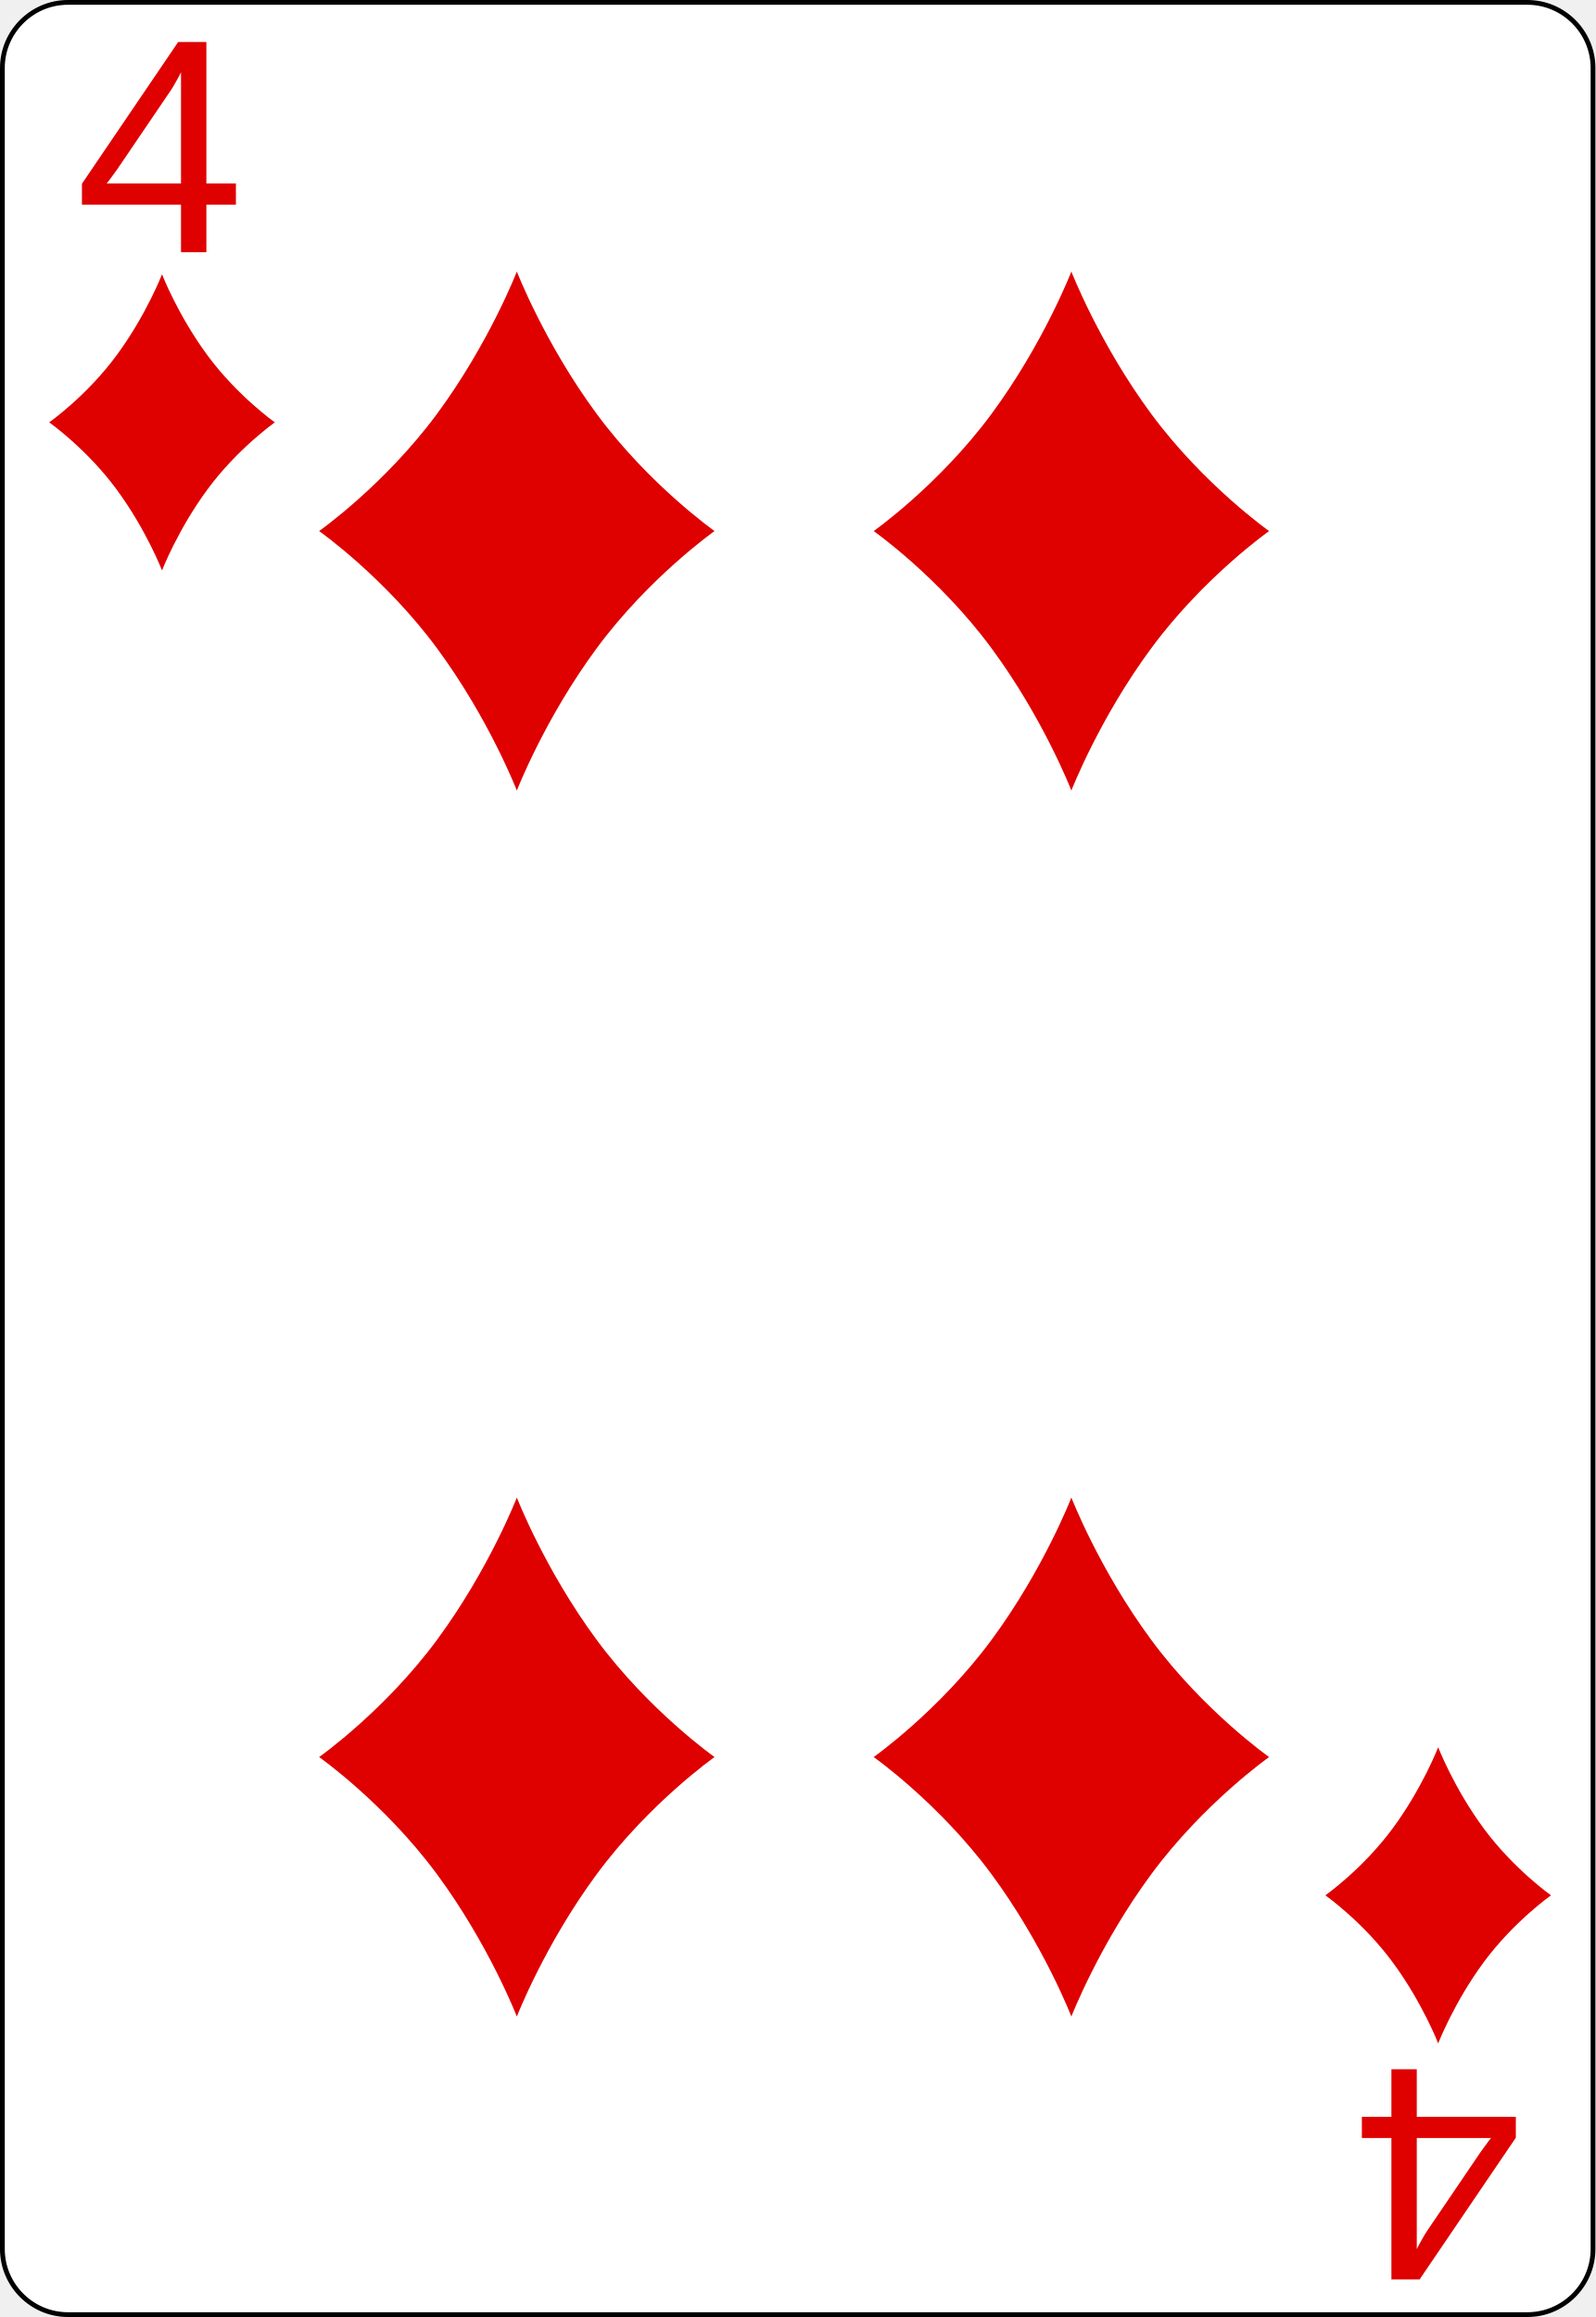
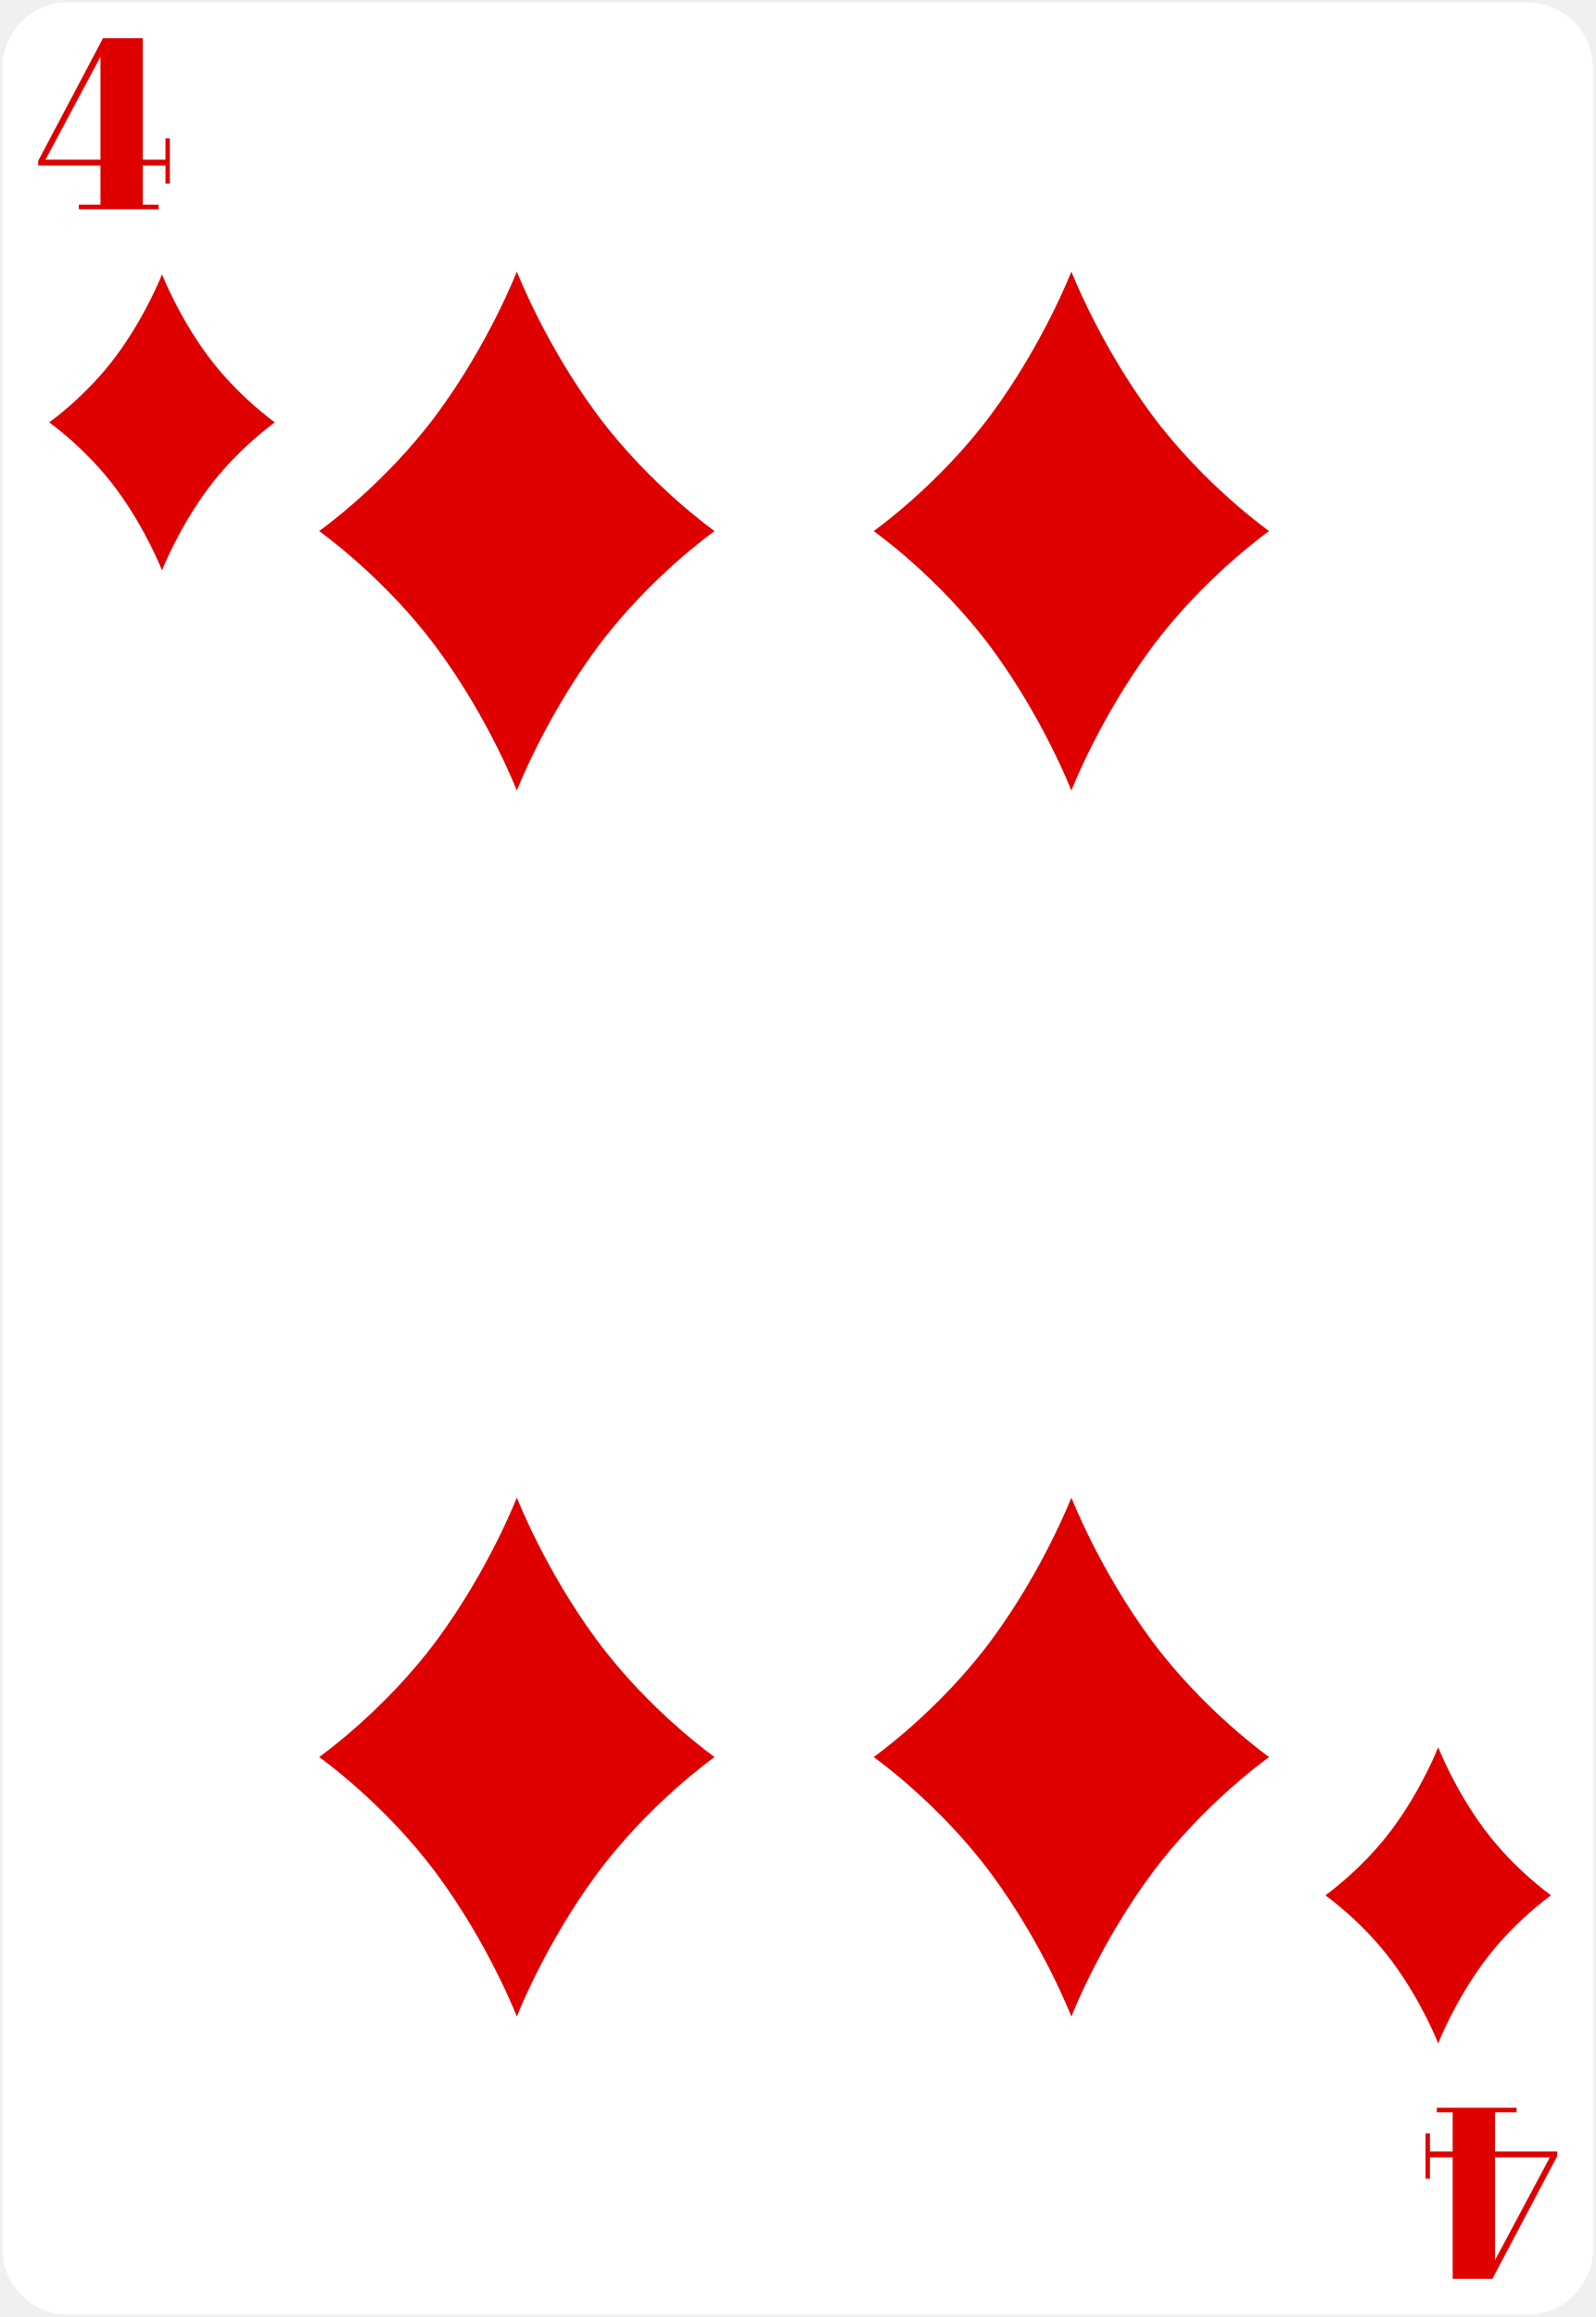
<svg xmlns="http://www.w3.org/2000/svg" xmlns:xlink="http://www.w3.org/1999/xlink" width="167.087pt" height="242.667pt" viewBox="0 0 167.087 242.667" xml:space="preserve" id="svg2" version="1.1">
  <defs id="defs41">
    <radialGradient xlink:href="#linearGradient3773" id="radialGradient3781" cx="-0.158" cy="-8.835" fx="-0.158" fy="-8.835" r="8" gradientTransform="matrix(-1.584269,-0.02349808,0.03071979,-2.477574,-0.2485638,-26.71351)" gradientUnits="userSpaceOnUse" />
    <linearGradient id="linearGradient3773">
      <stop style="stop-color:#000000;stop-opacity:1;" offset="0" id="stop3775" />
      <stop style="stop-color:#000000;stop-opacity:0.649;" offset="1" id="stop3777" />
    </linearGradient>
    <radialGradient xlink:href="#linearGradient3773" id="radialGradient3957" cx="-0.158" cy="-8.835" fx="-0.158" fy="-8.835" r="8" gradientTransform="matrix(-1.584269,-0.02349808,0.03071979,-2.477574,-0.2485638,-26.71351)" gradientUnits="userSpaceOnUse" />
    <linearGradient id="linearGradient3959">
      <stop style="stop-color:#000000;stop-opacity:1;" offset="0" id="stop3961" />
      <stop style="stop-color:#000000;stop-opacity:0.649;" offset="1" id="stop3963" />
    </linearGradient>
    <radialGradient r="81.903" fy="509.476" fx="168.025" cy="509.476" cx="168.025" gradientTransform="matrix(1.25656,-0.7774064,0.3366382,0.5361257,-221.2021,359.2426)" gradientUnits="userSpaceOnUse" id="radialGradient3975" xlink:href="#linearGradient3784-4" />
    <linearGradient id="linearGradient3784-4">
      <stop style="stop-color:#ffffff;stop-opacity:0.435;" offset="0" id="stop3786-8" />
      <stop style="stop-color:#000000;stop-opacity:0;" offset="1" id="stop3788-6" />
    </linearGradient>
    <radialGradient xlink:href="#linearGradient3784-4-5" id="radialGradient3929" gradientUnits="userSpaceOnUse" gradientTransform="matrix(1.25656,-0.7774064,0.3366382,0.5361257,-221.2021,359.2426)" cx="168.025" cy="509.476" fx="168.025" fy="509.476" r="81.903" />
    <linearGradient id="linearGradient3784-4-5">
      <stop style="stop-color:#ffffff;stop-opacity:0.489;" offset="0" id="stop3786-8-0" />
      <stop style="stop-color:#000000;stop-opacity:0;" offset="1" id="stop3788-6-3" />
    </linearGradient>
    <radialGradient xlink:href="#linearGradient3784-4-1" id="radialGradient3927" gradientUnits="userSpaceOnUse" gradientTransform="matrix(1.25656,-0.7774064,0.3366382,0.5361257,-221.2021,359.2426)" cx="168.025" cy="509.476" fx="168.025" fy="509.476" r="81.903" />
    <linearGradient id="linearGradient3784-4-1">
      <stop style="stop-color:#ffffff;stop-opacity:0.237;" offset="0" id="stop3786-8-03" />
      <stop style="stop-color:#000000;stop-opacity:0;" offset="1" id="stop3788-6-6" />
    </linearGradient>
    <linearGradient id="linearGradient3768">
      <stop style="stop-color:#df0000;stop-opacity:1;" offset="0" id="stop3770" />
      <stop style="stop-color:#df0000;stop-opacity:0.672;" offset="1" id="stop3772" />
    </linearGradient>
    <linearGradient id="linearGradient3784-4-6">
      <stop style="stop-color:#ffffff;stop-opacity:0.313;" offset="0" id="stop3786-8-8" />
      <stop style="stop-color:#000000;stop-opacity:0;" offset="1" id="stop3788-6-8" />
    </linearGradient>
    <radialGradient r="81.903" fy="492.632" fx="159.354" cy="492.632" cx="159.354" gradientTransform="matrix(1.089478,-0.715138,0.4464527,0.6562658,-244.9333,290.9185)" gradientUnits="userSpaceOnUse" id="radialGradient4013-8" xlink:href="#linearGradient3784-4-2" />
    <linearGradient id="linearGradient3784-4-2">
      <stop style="stop-color:#ffffff;stop-opacity:0.29;" offset="0" id="stop3786-8-1" />
      <stop style="stop-color:#000000;stop-opacity:0;" offset="1" id="stop3788-6-5" />
    </linearGradient>
    <linearGradient id="linearGradient2984">
      <stop style="stop-color:#df0000;stop-opacity:1;" offset="0" id="stop2986" />
      <stop style="stop-color:#df0000;stop-opacity:0.641;" offset="1" id="stop2988" />
    </linearGradient>
    <linearGradient id="linearGradient3784-4-4">
      <stop style="stop-color:#ffffff;stop-opacity:0.435;" offset="0" id="stop3786-8-8-2" />
      <stop style="stop-color:#000000;stop-opacity:0;" offset="1" id="stop3788-6-1" />
    </linearGradient>
    <radialGradient r="81.903" fy="511.223" fx="171.487" cy="511.223" cx="171.487" gradientTransform="matrix(1.152989,-0.6739155,0.3948202,0.6754904,-233.6326,270.4008)" gradientUnits="userSpaceOnUse" id="radialGradient3100" xlink:href="#linearGradient3784-4-4" />
    <radialGradient xlink:href="#linearGradient2984" id="radialGradient3137" gradientUnits="userSpaceOnUse" gradientTransform="matrix(-1.122416,0.00551393,-0.00908973,-1.85031,-0.0293938,-10.2277)" cx="1.6632675e-13" cy="-3.234" fx="1.6632675e-13" fy="-3.234" r="8" />
  </defs>
  <g id="Layer_x0020_1" style="fill-rule:nonzero;clip-rule:nonzero;stroke:#000000;stroke-miterlimit:4;">
-     <path style="fill:#FFFFFF;stroke-width:0.5;" d="M166.837,235.548c0,3.777-3.087,6.869-6.871,6.869H7.111c-3.775,0-6.861-3.092-6.861-6.869V7.12C0.25,3.343,3.336,0.25,7.111,0.25h152.855    c3.784,0,6.871,3.093,6.871,6.87v228.428z" id="path5" />
+     <path style="fill:#FFFFFF;stroke-width:0.5;stroke:none" d="M166.837,235.548c0,3.777-3.087,6.869-6.871,6.869H7.111c-3.775,0-6.861-3.092-6.861-6.869V7.12C0.25,3.343,3.336,0.25,7.111,0.25h152.855    c3.784,0,6.871,3.093,6.871,6.87v228.428z" id="path5" />
    <g style="stroke:none;" id="g7">
      <g id="g9">
				
			</g>
    </g>
    <g id="g15">
			
		</g>
    <g id="g19">
			
		</g>
    <g style="stroke:none;" id="g23">
      <g id="g25">
				
			</g>
    </g>
    <g style="stroke:none;" id="g31">
      <g id="g33">
				
			</g>
    </g>
  </g>
-   <text xml:space="preserve" style="font-size:32px;font-style:normal;font-weight:normal;line-height:125%;letter-spacing:0px;word-spacing:0px;fill:#df0000;fill-opacity:1;stroke:none;font-family:Bitstream Vera Sans" x="7.846" y="26.413" id="text3788">
-     <tspan id="tspan3790" x="7.846" y="26.413" style="font-style:normal;font-variant:normal;font-weight:normal;font-stretch:normal;fill:#df0000;fill-opacity:1;font-family:Arial;-inkscape-font-specification:Arial">4</tspan>
-   </text>
-   <text xml:space="preserve" style="font-size:32px;font-style:normal;font-weight:normal;line-height:125%;letter-spacing:0px;word-spacing:0px;fill:#df0000;fill-opacity:1;stroke:none;font-family:Bitstream Vera Sans" x="-159.488" y="-216.715" id="text3788-4" transform="scale(-1,-1)">
-     <tspan id="tspan3790-3" x="-159.488" y="-216.715" style="font-style:normal;font-variant:normal;font-weight:normal;font-stretch:normal;fill:#df0000;fill-opacity:1;font-family:Arial;-inkscape-font-specification:Arial">4</tspan>
-   </text>
+   <g id="rank-index" style="fill:#df0000;stroke:none">
+     <path id="rank-index-top" d="M8.259 21.92V21.434H10.521V17.338H4V16.851L10.786 4H14.949V16.723H17.331V14.496H17.789V19.232H17.331V17.338H14.949V21.434H16.61V21.92ZM4.77 16.723H10.521V5.946Z" />
+     <path id="rank-index-bottom" d="M8.259 21.92V21.434H10.521V17.338H4V16.851L10.786 4H14.949V16.723H17.331V14.496H17.789V19.232H17.331V17.338H14.949V21.434H16.61V21.92ZM4.77 16.723H10.521V5.946Z" transform="rotate(180,83.54346,121.3335)" />
+   </g>
  <g transform="matrix(1.476906,0,0,1.476906,16.9681,44.23616)" id="layer1-2-6">
    <path style="fill:#df0000" id="dl-6" d="M 3.243,-4.725 C 1.126,-7.589 0,-10.5 0,-10.5 c 0,0 -1.126,2.911 -3.243,5.775 C -5.361,-1.862 -8,0 -8,0 -8,0 -5.361,1.861 -3.243,4.726 -1.126,7.589 0,10.5 0,10.5 0,10.5 1.126,7.589 3.243,4.726 5.361,1.861 8,0 8,0 8,0 5.361,-1.862 3.243,-4.725 z" />
  </g>
  <g transform="matrix(1.476906,0,0,1.476906,150.6209,198.5035)" id="layer1-2-6-4">
    <path style="fill:#df0000" id="dl-6-9" d="M 3.243,-4.725 C 1.126,-7.589 0,-10.5 0,-10.5 c 0,0 -1.126,2.911 -3.243,5.775 C -5.361,-1.862 -8,0 -8,0 -8,0 -5.361,1.861 -3.243,4.726 -1.126,7.589 0,10.5 0,10.5 0,10.5 1.126,7.589 3.243,4.726 5.361,1.861 8,0 8,0 8,0 5.361,-1.862 3.243,-4.725 z" />
  </g>
  <g transform="matrix(2.588291,0,0,2.588291,112.2055,184.0219)" id="layer1-2-6-8">
    <path style="fill:#df0000" id="dl-6-8" d="M 3.243,-4.725 C 1.126,-7.589 0,-10.5 0,-10.5 c 0,0 -1.126,2.911 -3.243,5.775 C -5.361,-1.862 -8,0 -8,0 -8,0 -5.361,1.861 -3.243,4.726 -1.126,7.589 0,10.5 0,10.5 0,10.5 1.126,7.589 3.243,4.726 5.361,1.861 8,0 8,0 8,0 5.361,-1.862 3.243,-4.725 z" />
  </g>
  <g transform="matrix(2.588291,0,0,2.588291,112.2055,55.61954)" id="layer1-2-6-8-2">
    <path style="fill:#df0000" id="dl-6-8-6" d="M 3.243,-4.725 C 1.126,-7.589 0,-10.5 0,-10.5 c 0,0 -1.126,2.911 -3.243,5.775 C -5.361,-1.862 -8,0 -8,0 -8,0 -5.361,1.861 -3.243,4.726 -1.126,7.589 0,10.5 0,10.5 0,10.5 1.126,7.589 3.243,4.726 5.361,1.861 8,0 8,0 8,0 5.361,-1.862 3.243,-4.725 z" />
  </g>
  <g transform="matrix(2.588291,0,0,2.588291,54.12873,184.0219)" id="layer1-2-6-8-8">
    <path style="fill:#df0000" id="dl-6-8-8" d="M 3.243,-4.725 C 1.126,-7.589 0,-10.5 0,-10.5 c 0,0 -1.126,2.911 -3.243,5.775 C -5.361,-1.862 -8,0 -8,0 -8,0 -5.361,1.861 -3.243,4.726 -1.126,7.589 0,10.5 0,10.5 0,10.5 1.126,7.589 3.243,4.726 5.361,1.861 8,0 8,0 8,0 5.361,-1.862 3.243,-4.725 z" />
  </g>
  <g transform="matrix(2.588291,0,0,2.588291,54.12873,55.61954)" id="layer1-2-6-8-2-4">
    <path style="fill:#df0000" id="dl-6-8-6-3" d="M 3.243,-4.725 C 1.126,-7.589 0,-10.5 0,-10.5 c 0,0 -1.126,2.911 -3.243,5.775 C -5.361,-1.862 -8,0 -8,0 -8,0 -5.361,1.861 -3.243,4.726 -1.126,7.589 0,10.5 0,10.5 0,10.5 1.126,7.589 3.243,4.726 5.361,1.861 8,0 8,0 8,0 5.361,-1.862 3.243,-4.725 z" />
  </g>
</svg>
